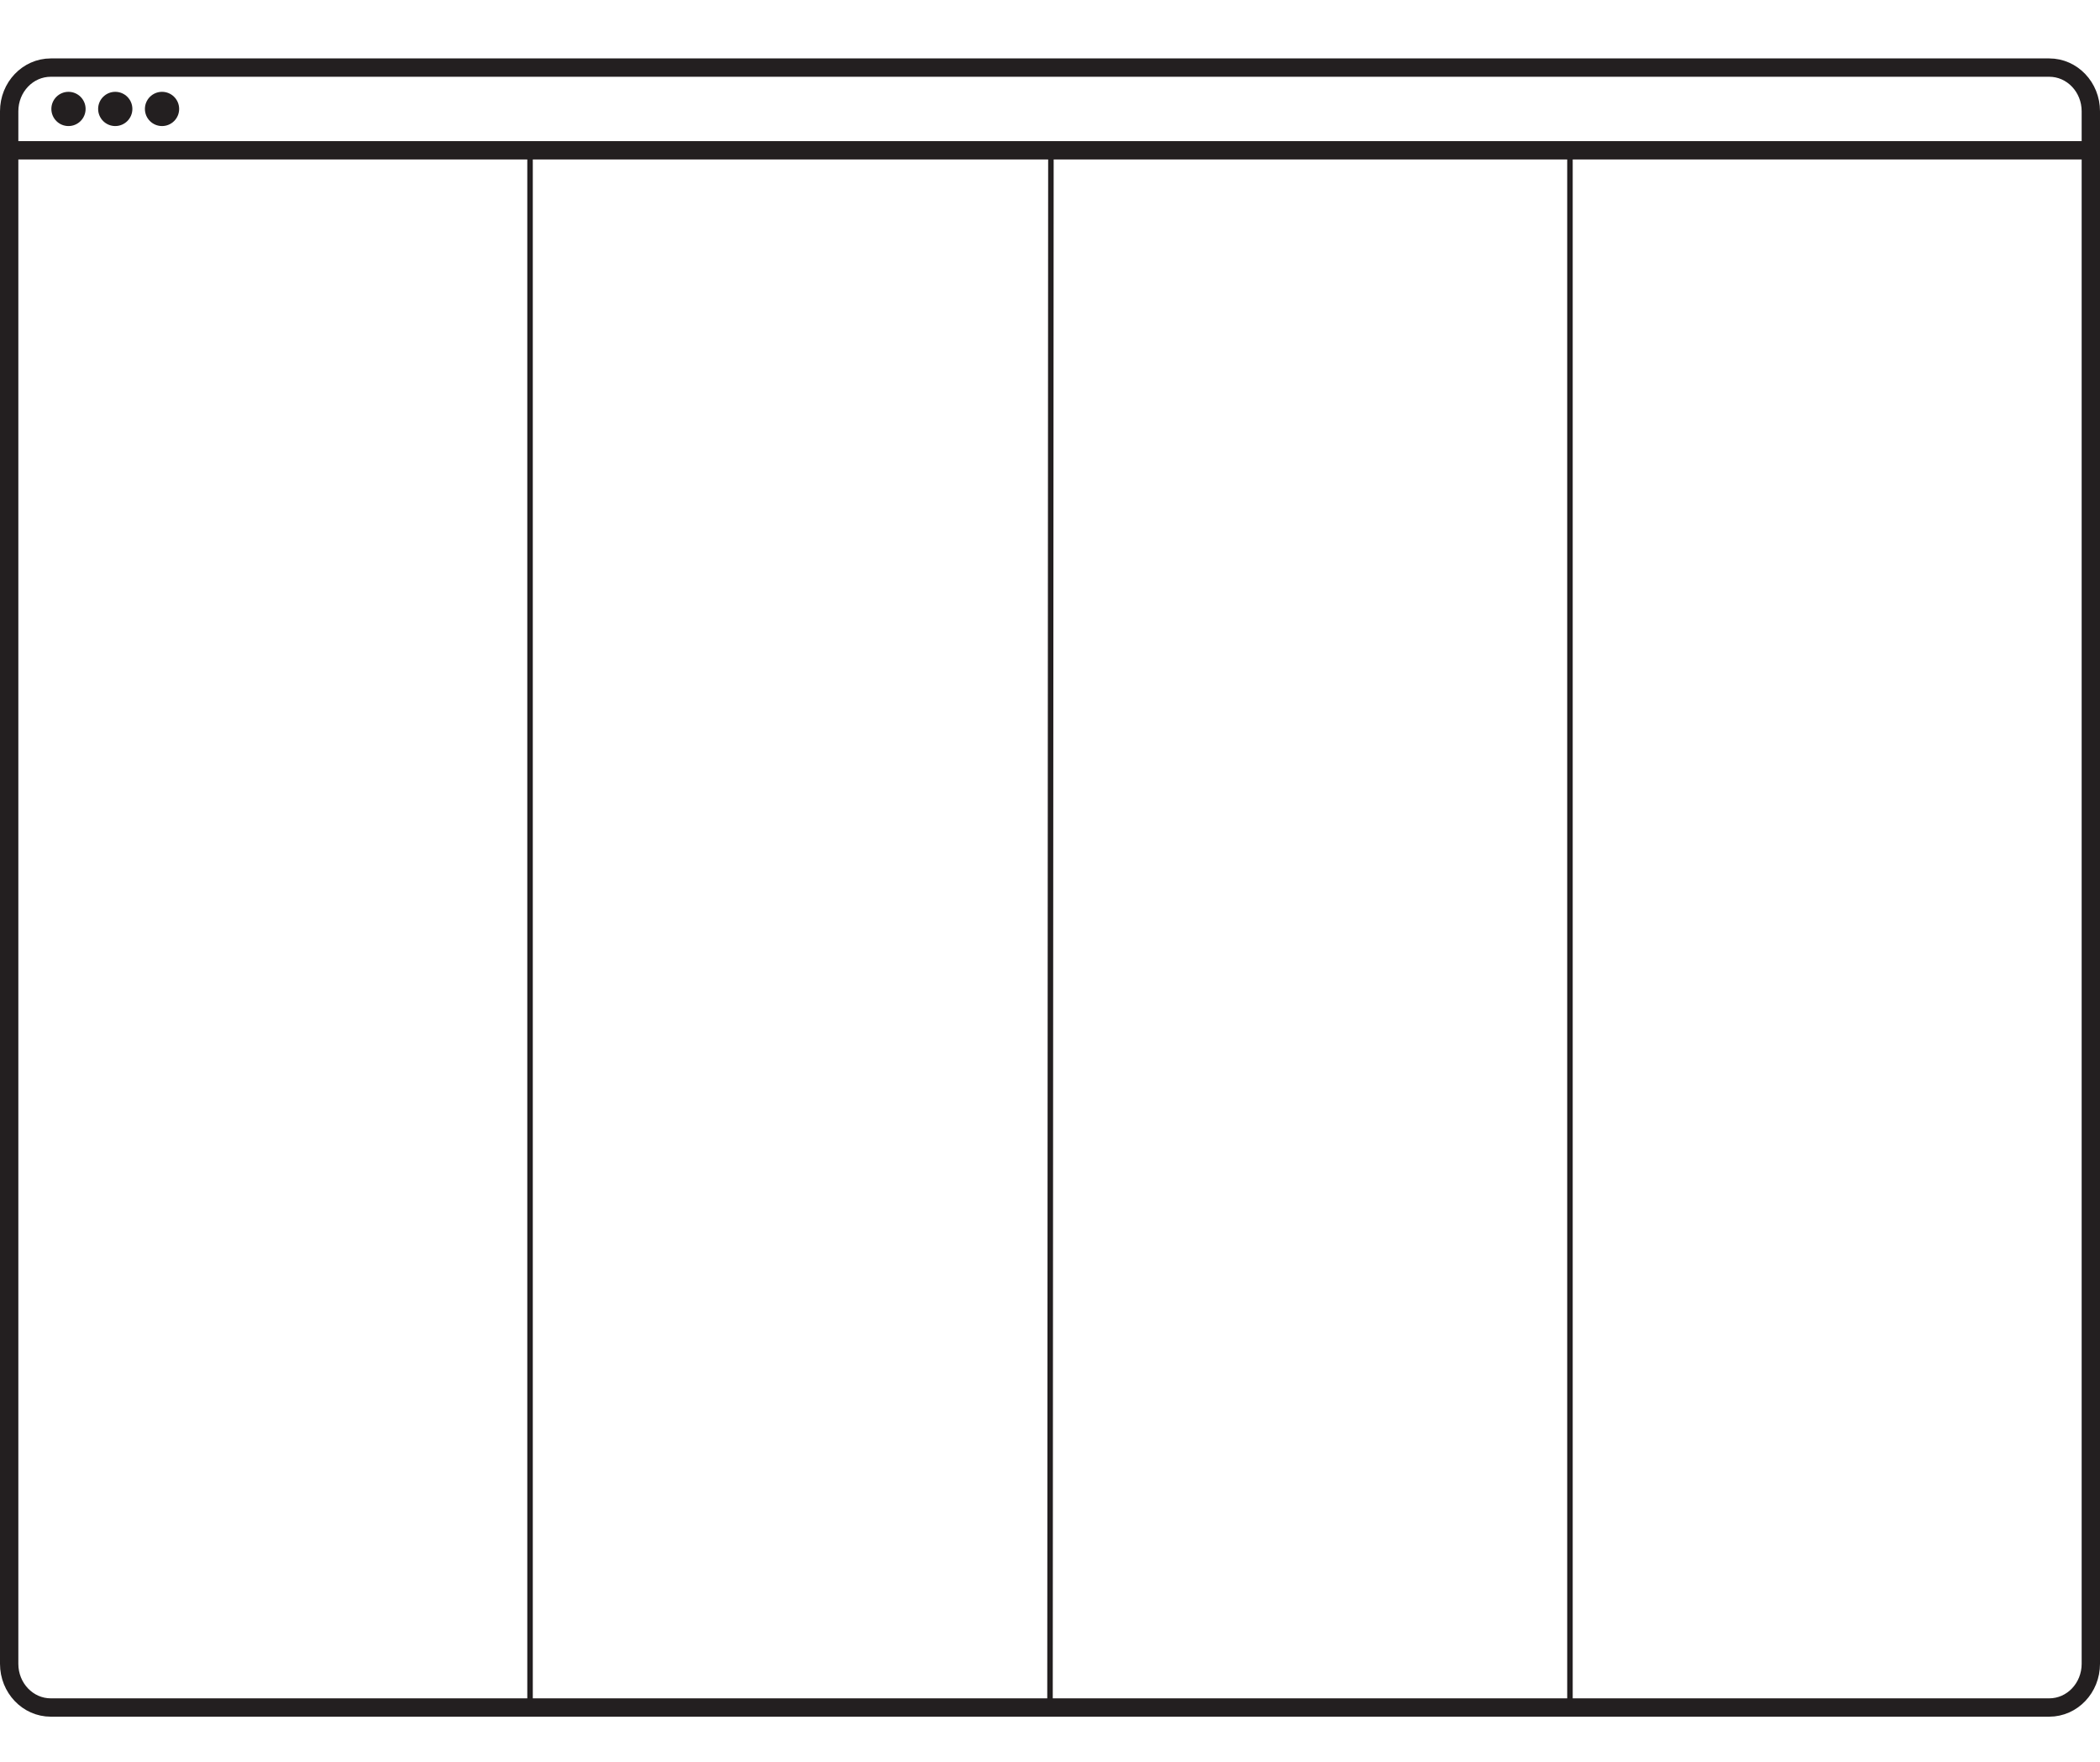
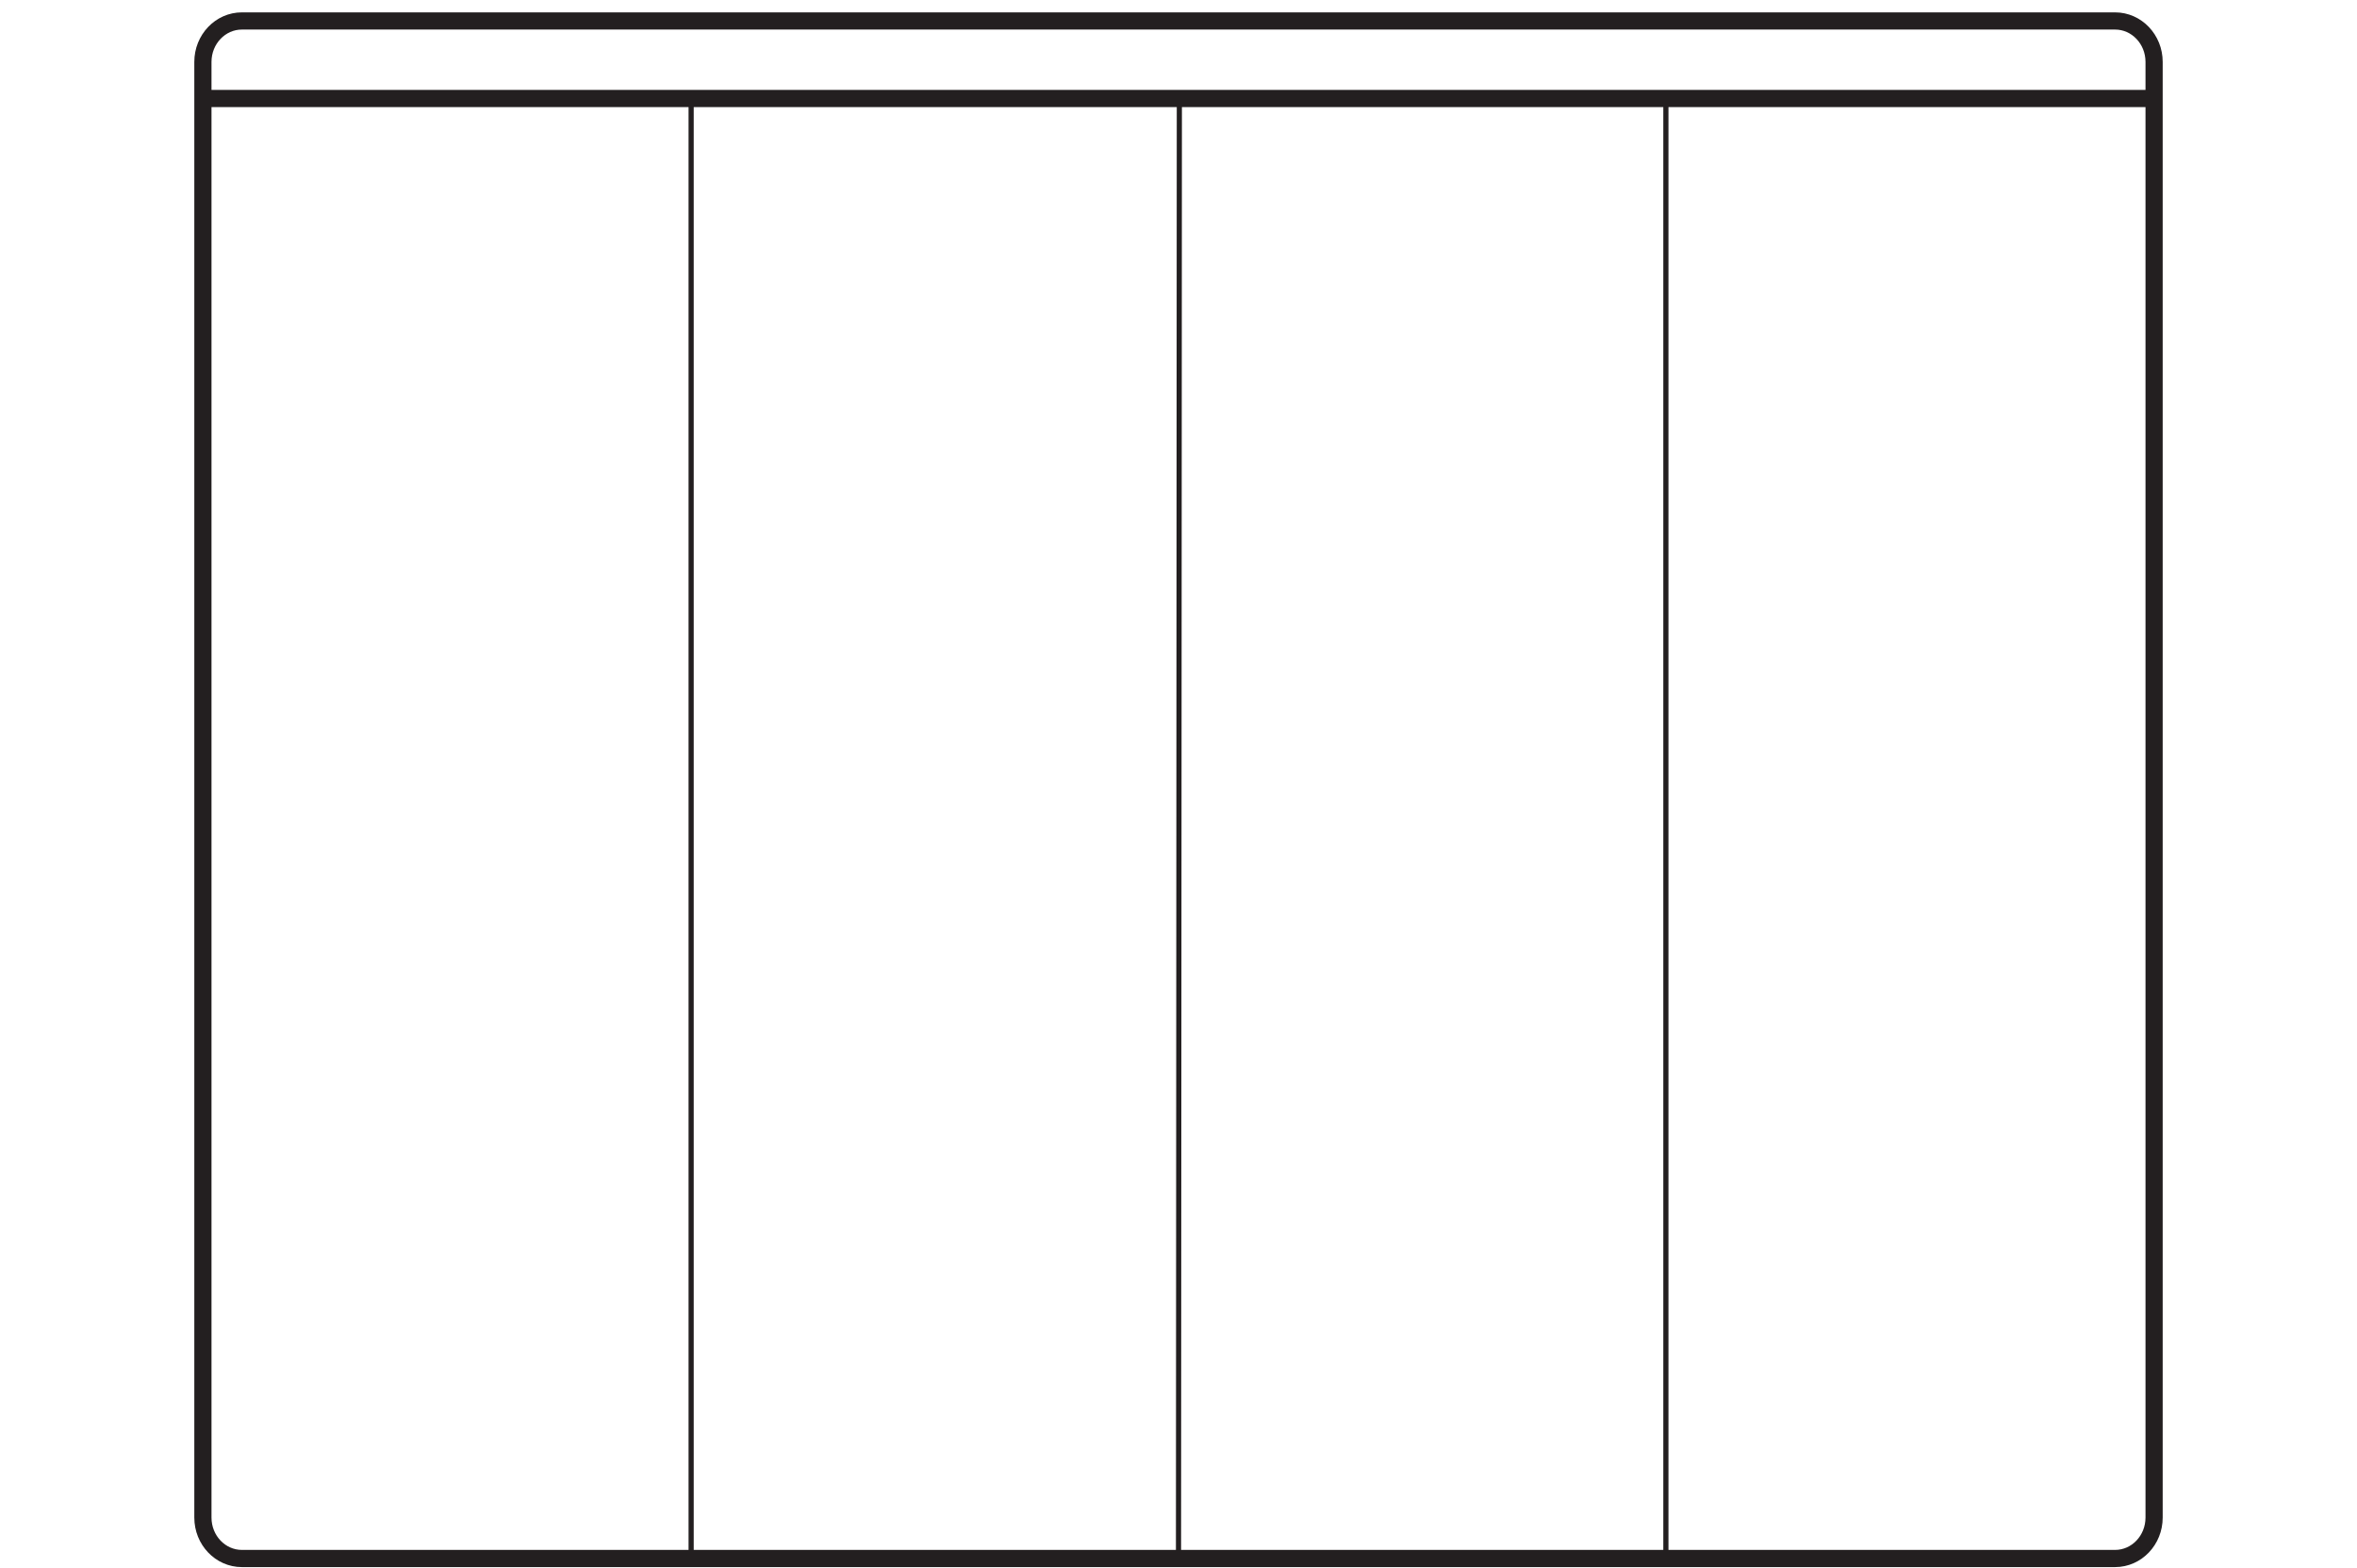
- <svg xmlns="http://www.w3.org/2000/svg" version="1.0" id="Layer_1" x="0px" y="0px" width="1144" height="960" viewBox="0 -50 1144.858 911.394" enable-background="new 0 0 1144.858 861.394" xml:space="preserve">
+ <svg xmlns="http://www.w3.org/2000/svg" version="1.0" id="Layer_1" x="0px" y="0px" width="1444" height="960" viewBox="0 -50 1144.858 911.394" enable-background="new 0 0 1144.858 861.394" xml:space="preserve">
  <style>
		.image-box {
		  animation: move-image-borders 16s cubic-bezier(0.6, 0, 0.4, 0.99) infinite;
			backface-visibility: hidden;
			perspective: 1000;
		}
		.col1:nth-child(1) {
		  animation-delay: 1.333s;
		}
		.col2:nth-child(1) {
		  animation-delay: 0s;
		}
		.col3:nth-child(1) {
		  animation-delay: 2.667s;
		}
		.col4:nth-child(1) {
		  animation-delay: 4s;
		}
		.col1:nth-child(2) {
		  animation-delay: 6.667s;
		}
		.col2:nth-child(2) {
		  animation-delay: 5.333s;
		}
		.col3:nth-child(2) {
		  animation-delay: 8s;
		}
		.col4:nth-child(2) {
		  animation-delay: 9.333s;
		}
		.col1:nth-child(3) {
		  animation-delay: 12s;
		}
		.col2:nth-child(3) {
		  animation-delay: 10.667s;
		}
		.col3:nth-child(3) {
		  animation-delay: 13.333s;
		}
		.col4:nth-child(3) {
		  animation-delay: 14.667s;
		}
		@keyframes move-image-borders {
		  0% {
		    transform: translate(0, 0%);
		  }
		  8.33% {
		    transform: translate(0, 100%);
		  }
		  33.3% {
		    transform: translate(0, 100%);
		  }
		  41.66% {
		    transform: translate(0, 200%);
		  }
		  66.66% {
		    transform: translate(0, 200%);
		  }
		  75% {
		    transform: translate(0, 300%);
		  }
		  100% {
		    transform: translate(0, 300%);
		  }
		  /*0%   { opacity: 0; }
					  100% { opacity: 1; }*/
		}
	</style>
  <g>
    <line fill="none" stroke="#231F20" stroke-width="3" stroke-miterlimit="10" x1="288.965" y1="5" x2="288.965" y2="856.394" />
    <line fill="none" stroke="#231F20" stroke-width="3" stroke-miterlimit="10" x1="572.929" y1="5" x2="572.43" y2="856.394" />
    <line fill="none" stroke="#231F20" stroke-width="3" stroke-miterlimit="10" x1="855.896" y1="5" x2="855.896" y2="856.394" />
  </g>
  <g>
    <g class="image-box col1">
      <line fill="none" stroke="#231F20" stroke-width="3" stroke-miterlimit="10" x1="1134.626" y1="7.191" x2="855.771" y2="7.191" />
      <rect x="855.771" y="-275.178" fill="none" width="278.854" height="282.369" />
    </g>
    <g class="image-box col1">
      <line fill="none" stroke="#231F20" stroke-width="3" stroke-miterlimit="10" x1="1134.626" y1="7.191" x2="855.771" y2="7.191" />
      <rect x="855.771" y="-275.178" fill="none" width="278.854" height="282.369" />
    </g>
    <g class="image-box col1">
      <line fill="none" stroke="#231F20" stroke-width="3" stroke-miterlimit="10" x1="1134.626" y1="7.191" x2="855.771" y2="7.191" />
      <rect x="855.771" y="-275.178" fill="none" width="278.854" height="282.369" />
    </g>
  </g>
  <g>
    <g class="image-box col2">
      <line fill="none" stroke="#231F20" stroke-width="3" stroke-miterlimit="10" x1="855.896" y1="7.287" x2="572.43" y2="7.287" />
      <rect x="572.43" y="-275.082" fill="none" width="283.466" height="282.369" />
    </g>
    <g class="image-box col2">
      <line fill="none" stroke="#231F20" stroke-width="3" stroke-miterlimit="10" x1="855.896" y1="7.287" x2="572.43" y2="7.287" />
      <rect x="572.43" y="-275.082" fill="none" width="283.466" height="282.369" />
    </g>
    <g class="image-box col2">
      <line fill="none" stroke="#231F20" stroke-width="3" stroke-miterlimit="10" x1="855.896" y1="7.287" x2="572.43" y2="7.287" />
      <rect x="572.43" y="-275.082" fill="none" width="283.466" height="282.369" />
    </g>
  </g>
  <g>
    <g class="image-box col3">
      <line fill="none" stroke="#231F20" stroke-width="3" stroke-miterlimit="10" x1="572.43" y1="7.286" x2="288.964" y2="7.286" />
      <rect x="288.964" y="-275.083" fill="none" width="283.466" height="282.369" />
    </g>
    <g class="image-box col3">
      <line fill="none" stroke="#231F20" stroke-width="3" stroke-miterlimit="10" x1="572.43" y1="7.286" x2="288.964" y2="7.286" />
      <rect x="288.964" y="-275.083" fill="none" width="283.466" height="282.369" />
    </g>
    <g class="image-box col3">
      <line fill="none" stroke="#231F20" stroke-width="3" stroke-miterlimit="10" x1="572.43" y1="7.286" x2="288.964" y2="7.286" />
      <rect x="288.964" y="-275.083" fill="none" width="283.466" height="282.369" />
    </g>
  </g>
  <g>
    <g class="image-box col4">
      <line fill="none" stroke="#231F20" stroke-width="3" stroke-miterlimit="10" x1="288.965" y1="7.286" x2="10.11" y2="7.286" />
      <rect x="10.11" y="-275.083" fill="none" width="278.854" height="282.369" />
    </g>
    <g class="image-box col4">
      <line fill="none" stroke="#231F20" stroke-width="3" stroke-miterlimit="10" x1="288.965" y1="7.286" x2="10.11" y2="7.286" />
      <rect x="10.11" y="-275.083" fill="none" width="278.854" height="282.369" />
    </g>
    <g class="image-box col4">
      <line fill="none" stroke="#231F20" stroke-width="3" stroke-miterlimit="10" x1="288.965" y1="7.286" x2="10.11" y2="7.286" />
      <rect x="10.11" y="-275.083" fill="none" width="278.854" height="282.369" />
    </g>
  </g>
  <path fill="none" stroke="#231F20" stroke-width="10" stroke-miterlimit="10" d="M1139.858,832.576       c0,13.155-10.153,23.817-22.678,23.817H27.677C15.153,856.394,5,845.731,5,832.576V-13.991c0-13.154,10.153-23.817,22.677-23.817       h1089.503c12.524,0,22.678,10.664,22.678,23.817V832.576z" />
  <line fill="none" stroke="#231F20" stroke-width="10" stroke-miterlimit="10" x1="5.5" y1="7.287" x2="1139.858" y2="7.287" />
-   <circle fill="#231F20" cx="37.334" cy="-15.261" r="9.333" />
-   <circle fill="#231F20" cx="62.834" cy="-15.261" r="9.333" />
-   <circle fill="#231F20" cx="88.334" cy="-15.261" r="9.333" />
</svg>
